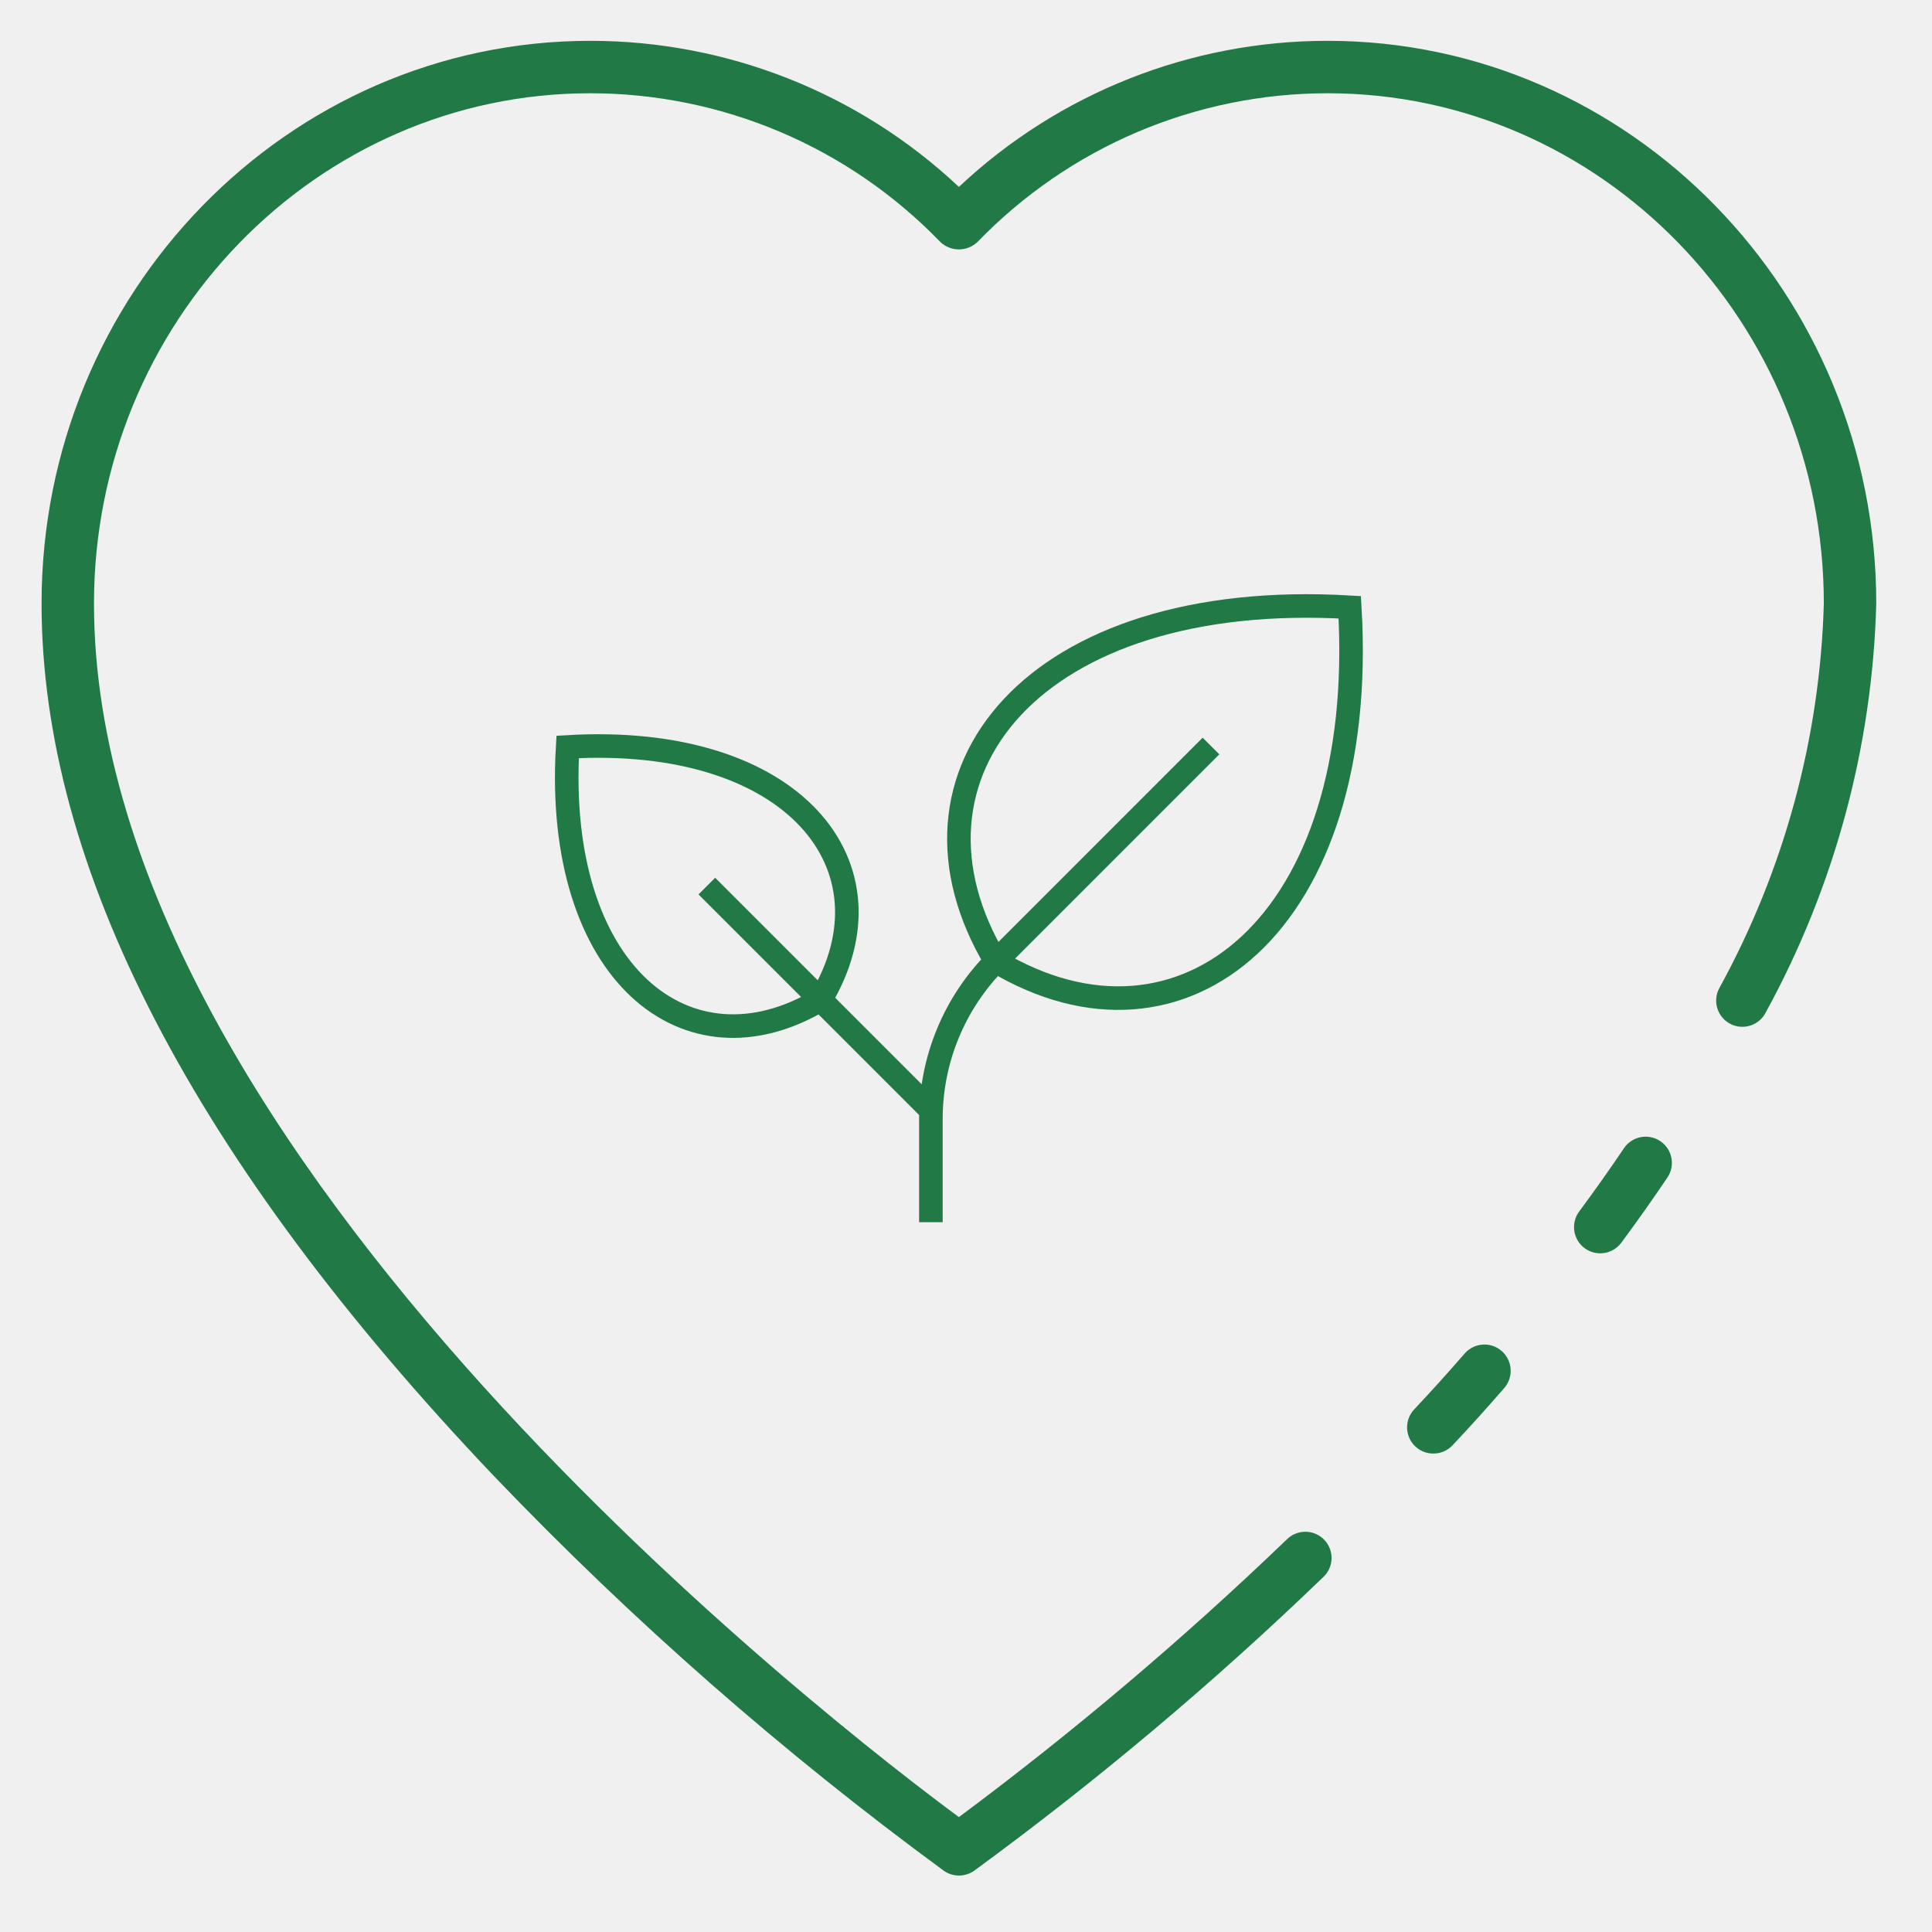
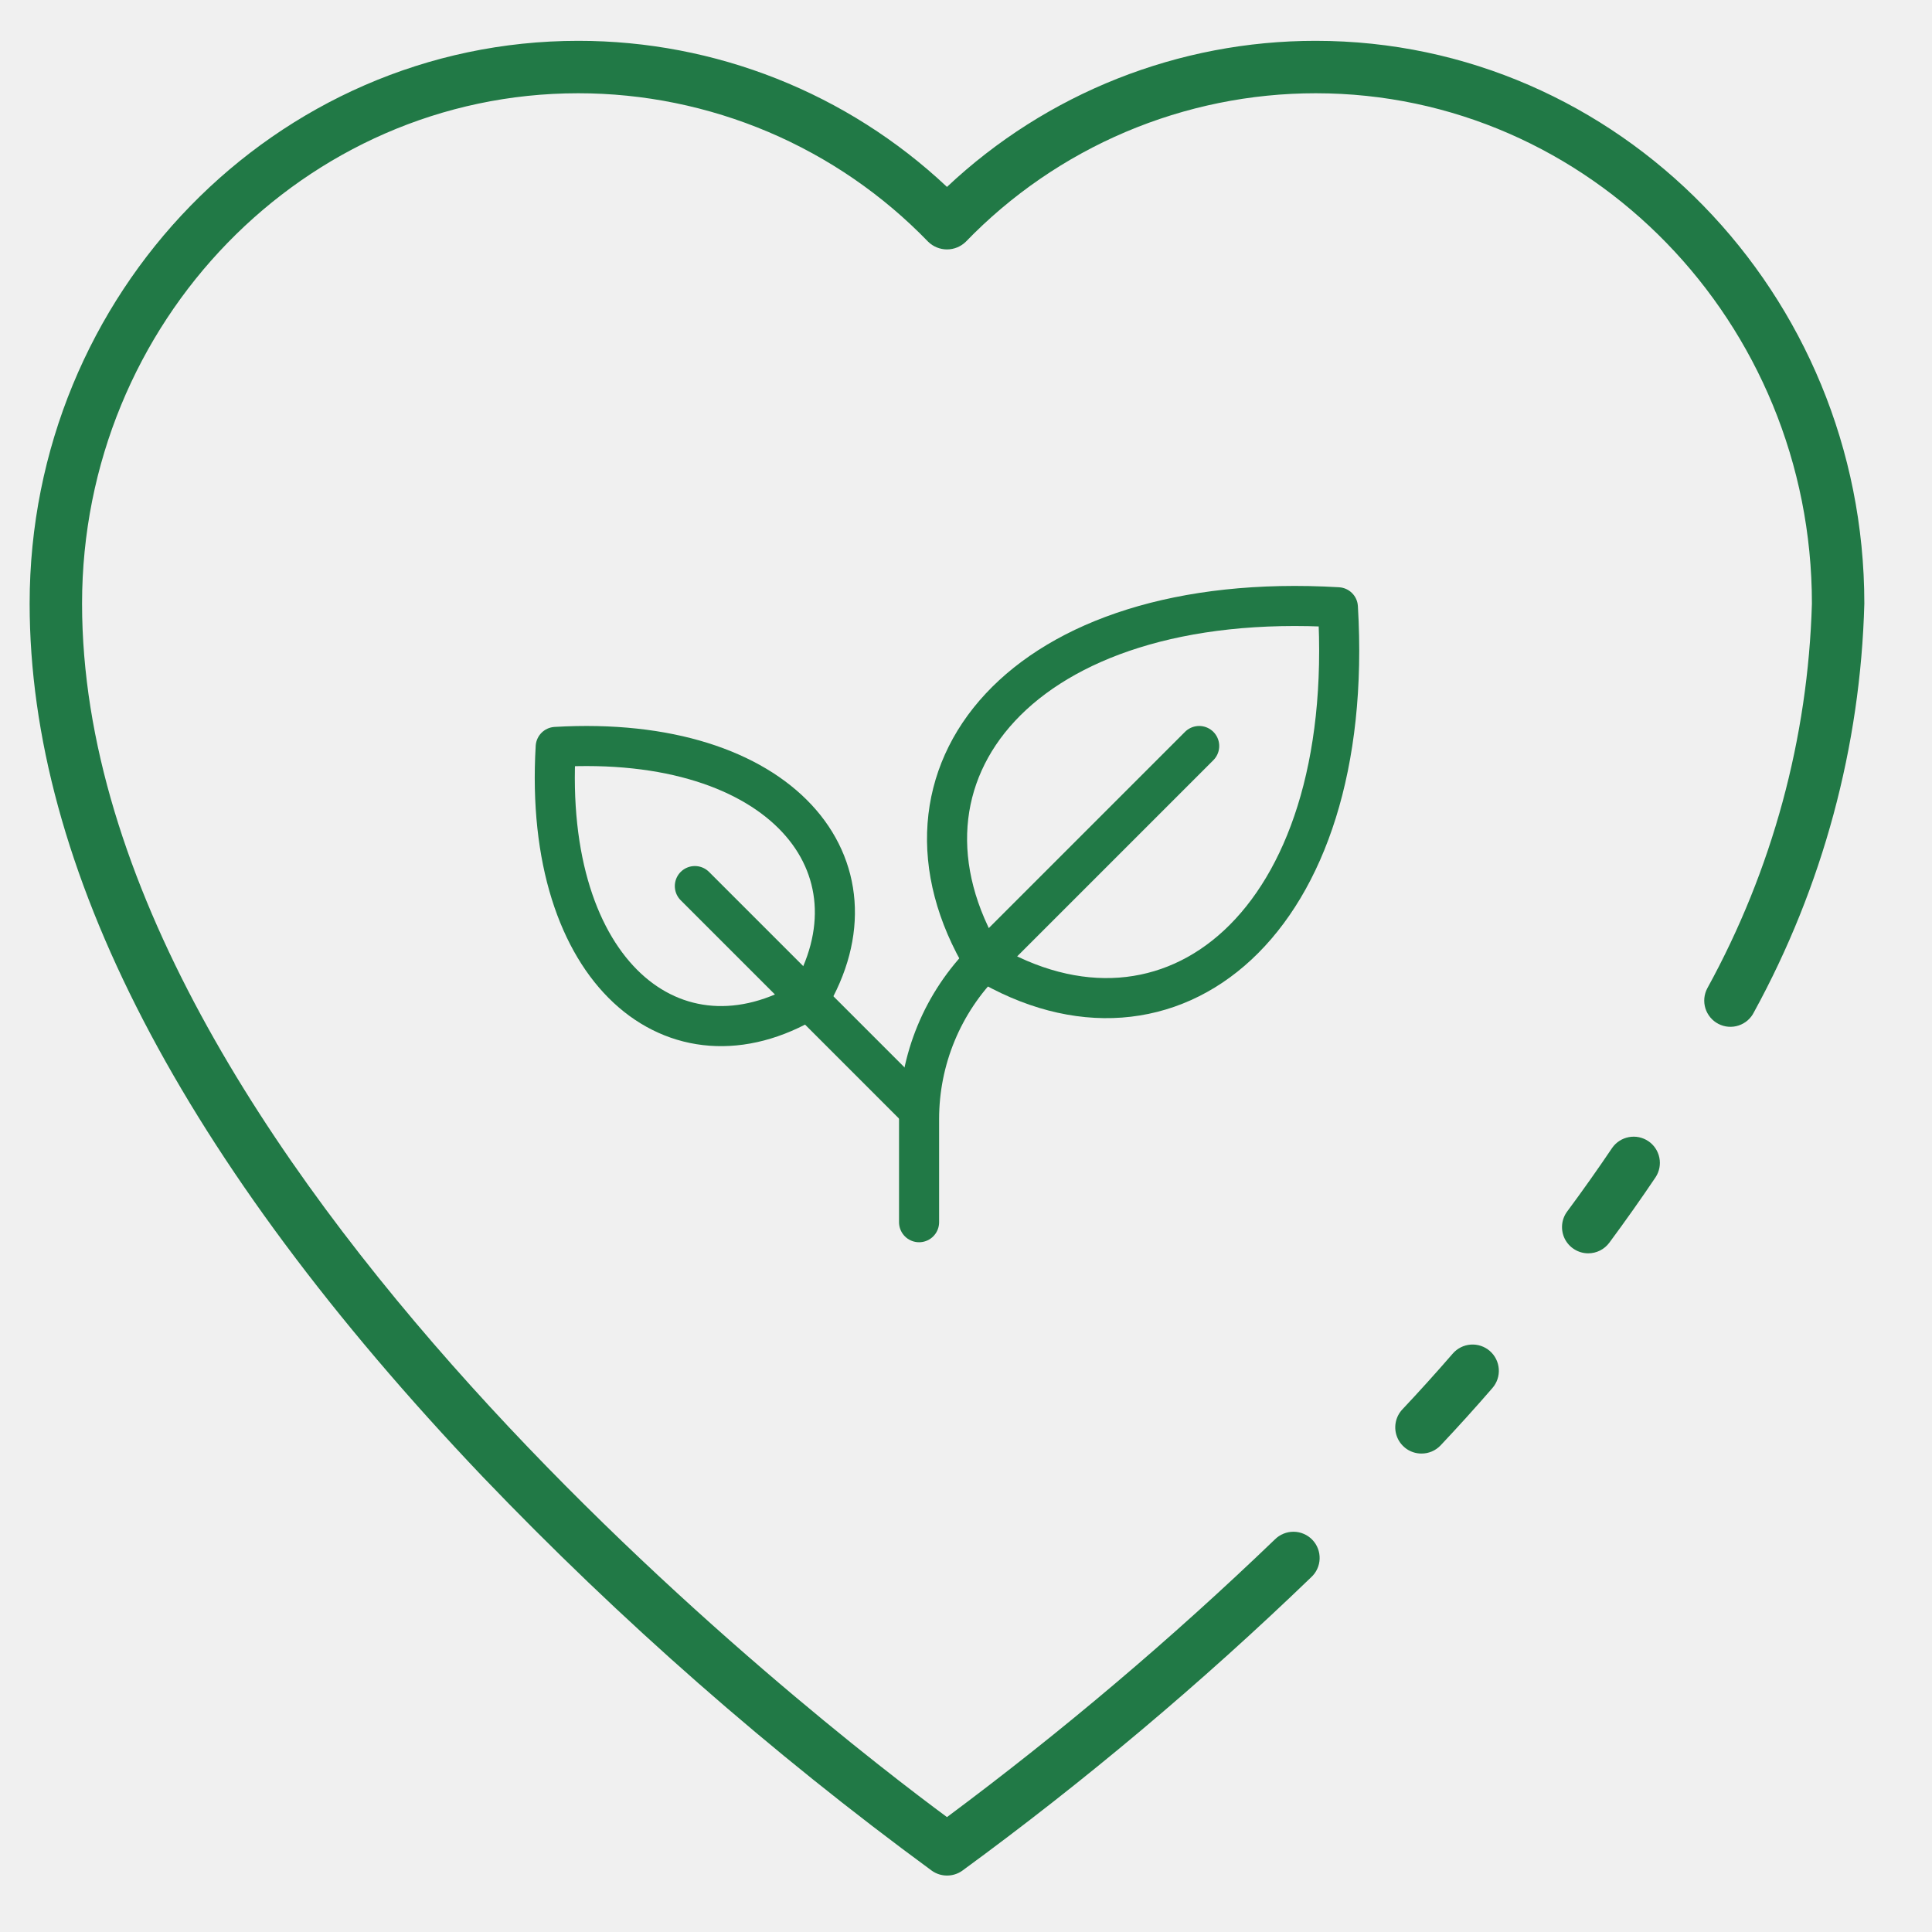
<svg xmlns="http://www.w3.org/2000/svg" width="82" height="82" viewBox="0 0 82 82" fill="none">
-   <g clipPath="url(#clip0_1161_638)">
-     <path d="M67.919 53.195C67.712 53.195 67.51 53.137 67.334 53.028C67.158 52.92 67.016 52.764 66.924 52.58C66.832 52.395 66.793 52.188 66.811 51.982C66.83 51.776 66.905 51.58 67.029 51.415C67.681 50.536 68.323 49.628 68.936 48.719C69.103 48.48 69.357 48.316 69.644 48.263C69.931 48.209 70.228 48.271 70.469 48.434C70.712 48.597 70.88 48.849 70.938 49.135C70.996 49.421 70.939 49.718 70.78 49.963C70.149 50.9 69.487 51.834 68.814 52.744C68.711 52.884 68.576 52.998 68.42 53.076C68.265 53.154 68.093 53.195 67.919 53.195Z" fill="#217946" />
-     <path d="M40.699 79.604C40.47 79.604 40.247 79.533 40.059 79.401C33.225 74.388 26.842 68.788 20.981 62.666C8.229 49.265 1.764 36.799 1.764 25.617C1.764 12.447 12.208 1.733 25.047 1.733C30.864 1.729 36.463 3.947 40.699 7.933C44.935 3.947 50.534 1.729 56.351 1.733C69.19 1.733 79.634 12.447 79.634 25.617C79.472 31.687 77.867 37.631 74.951 42.957C74.886 43.09 74.795 43.208 74.684 43.306C74.573 43.403 74.443 43.477 74.302 43.524C74.162 43.571 74.014 43.589 73.866 43.578C73.719 43.567 73.575 43.526 73.443 43.458C73.312 43.391 73.195 43.298 73.1 43.184C73.004 43.071 72.933 42.94 72.889 42.799C72.845 42.657 72.83 42.509 72.844 42.362C72.858 42.214 72.902 42.071 72.972 41.941C75.725 36.929 77.246 31.333 77.409 25.617C77.409 13.674 67.963 3.958 56.351 3.958C53.578 3.958 50.834 4.517 48.281 5.6C45.729 6.684 43.421 8.27 41.494 10.264C41.281 10.47 40.996 10.586 40.699 10.586C40.402 10.586 40.117 10.47 39.904 10.264C37.977 8.27 35.669 6.684 33.117 5.6C30.564 4.517 27.82 3.958 25.047 3.958C13.435 3.958 3.989 13.674 3.989 25.617C3.989 49.134 35.761 73.476 40.699 77.123C45.579 73.491 50.226 69.556 54.613 65.341C54.718 65.236 54.842 65.152 54.98 65.096C55.117 65.039 55.264 65.011 55.412 65.012C55.561 65.013 55.707 65.044 55.843 65.103C55.98 65.161 56.103 65.247 56.206 65.354C56.309 65.461 56.389 65.587 56.442 65.726C56.495 65.864 56.52 66.012 56.515 66.16C56.51 66.309 56.476 66.455 56.414 66.589C56.352 66.724 56.264 66.845 56.154 66.945C51.503 71.428 46.553 75.591 41.339 79.405C41.151 79.535 40.928 79.605 40.699 79.604Z" fill="#217946" />
-     <path d="M60.834 61.693C60.617 61.694 60.404 61.63 60.223 61.511C60.041 61.391 59.898 61.221 59.812 61.022C59.726 60.822 59.7 60.602 59.738 60.388C59.776 60.174 59.875 59.976 60.024 59.818C60.747 59.05 61.459 58.261 62.161 57.451C62.355 57.227 62.63 57.09 62.925 57.069C63.219 57.048 63.511 57.145 63.734 57.339C63.957 57.533 64.095 57.808 64.115 58.103C64.136 58.398 64.039 58.689 63.845 58.912C63.122 59.747 62.388 60.559 61.643 61.35C61.538 61.459 61.413 61.546 61.274 61.605C61.135 61.664 60.985 61.694 60.834 61.693Z" fill="#217946" />
-     <path d="M42.265 40.797C37.521 32.89 43.846 24.984 57.288 25.774C58.086 39.216 50.172 45.541 42.265 40.797Z" stroke="#217946" strokeWidth="1.701" strokeLinecap="round" strokeLinejoin="round" />
-     <path d="M34.824 42.433C38.213 36.786 33.695 31.139 24.093 31.702C23.529 41.304 29.177 45.821 34.824 42.433Z" stroke="#217946" strokeWidth="1.701" strokeLinecap="round" strokeLinejoin="round" />
-     <path d="M30 37.608L39.511 47.119" stroke="#217946" strokeWidth="1.701" strokeLinecap="round" strokeLinejoin="round" />
-     <path d="M51.398 31.663L42.296 40.766C41.413 41.649 40.712 42.697 40.234 43.852C39.756 45.006 39.51 46.242 39.51 47.492V51.874" stroke="#217946" strokeWidth="1.701" strokeLinecap="round" strokeLinejoin="round" />
+   <g clip-path="url(#clip0_1161_638)">
+     <path d="M67.409 53.195C67.203 53.195 67 53.137 66.825 53.028C66.649 52.92 66.507 52.764 66.414 52.58C66.322 52.395 66.283 52.188 66.301 51.982C66.32 51.776 66.395 51.58 66.519 51.415C67.171 50.536 67.813 49.628 68.426 48.719C68.593 48.48 68.848 48.316 69.135 48.263C69.421 48.209 69.718 48.271 69.96 48.434C70.202 48.597 70.37 48.849 70.428 49.135C70.486 49.421 70.43 49.718 70.27 49.963C69.64 50.9 68.978 51.834 68.305 52.744C68.201 52.884 68.066 52.998 67.911 53.076C67.755 53.154 67.583 53.195 67.409 53.195Z" fill="#217946" />
+     <path d="M40.193 79.604C39.964 79.604 39.741 79.533 39.553 79.401C32.719 74.388 26.336 68.788 20.475 62.666C7.723 49.265 1.258 36.799 1.258 25.617C1.258 12.447 11.703 1.733 24.541 1.733C30.358 1.729 35.957 3.947 40.193 7.933C44.429 3.947 50.028 1.729 55.845 1.733C68.684 1.733 79.128 12.447 79.128 25.617C78.966 31.687 77.361 37.631 74.445 42.957C74.38 43.09 74.289 43.208 74.178 43.306C74.067 43.403 73.937 43.477 73.796 43.524C73.656 43.571 73.508 43.589 73.36 43.578C73.213 43.567 73.069 43.526 72.937 43.458C72.806 43.391 72.689 43.298 72.594 43.184C72.499 43.071 72.427 42.94 72.383 42.799C72.339 42.657 72.324 42.509 72.338 42.362C72.352 42.214 72.396 42.071 72.466 41.941C75.219 36.929 76.74 31.333 76.903 25.617C76.903 13.674 67.457 3.958 55.845 3.958C53.072 3.958 50.328 4.517 47.775 5.6C45.223 6.684 42.915 8.27 40.988 10.264C40.775 10.47 40.49 10.586 40.193 10.586C39.896 10.586 39.611 10.47 39.398 10.264C37.471 8.27 35.163 6.684 32.611 5.6C30.058 4.517 27.314 3.958 24.541 3.958C12.93 3.958 3.483 13.674 3.483 25.617C3.483 49.134 35.255 73.476 40.193 77.123C45.073 73.491 49.72 69.556 54.107 65.341C54.212 65.236 54.336 65.152 54.474 65.096C54.611 65.039 54.758 65.011 54.906 65.012C55.055 65.013 55.201 65.044 55.337 65.103C55.474 65.161 55.597 65.247 55.7 65.354C55.803 65.461 55.883 65.587 55.936 65.726C55.989 65.864 56.014 66.012 56.009 66.16C56.005 66.309 55.97 66.455 55.908 66.589C55.846 66.724 55.758 66.845 55.648 66.945C50.997 71.428 46.047 75.591 40.833 79.405C40.645 79.535 40.422 79.605 40.193 79.604Z" fill="#217946" />
+     <path d="M60.332 61.693C60.114 61.694 59.902 61.63 59.72 61.511C59.539 61.391 59.396 61.221 59.31 61.022C59.224 60.822 59.198 60.602 59.236 60.388C59.273 60.174 59.373 59.976 59.522 59.818C60.245 59.05 60.957 58.261 61.659 57.451C61.853 57.227 62.127 57.09 62.422 57.069C62.717 57.048 63.008 57.145 63.232 57.339C63.455 57.533 63.592 57.808 63.613 58.103C63.634 58.398 63.537 58.689 63.343 58.912C62.62 59.747 61.886 60.559 61.14 61.35C61.036 61.459 60.91 61.546 60.771 61.605C60.632 61.664 60.483 61.694 60.332 61.693Z" fill="#217946" />
+     <path d="M41.761 40.797C37.018 32.89 43.343 24.984 56.784 25.774C57.582 39.216 49.669 45.541 41.761 40.797Z" stroke="#217946" stroke-width="1.701" stroke-linecap="round" stroke-linejoin="round" />
+     <path d="M34.317 42.433C37.705 36.786 33.188 31.139 23.586 31.702C23.021 41.304 28.67 45.821 34.317 42.433Z" stroke="#217946" stroke-width="1.701" stroke-linecap="round" stroke-linejoin="round" />
+     <path d="M29.492 37.608L39.003 47.119" stroke="#217946" stroke-width="1.701" stroke-linecap="round" stroke-linejoin="round" />
+     <path d="M50.897 31.663L41.794 40.766C40.911 41.649 40.21 42.697 39.732 43.852C39.254 45.006 39.008 46.242 39.008 47.492V51.874" stroke="#217946" stroke-width="1.701" stroke-linecap="round" stroke-linejoin="round" />
  </g>
  <defs>
    <clipPath id="clip0_1161_638">
-       <rect width="77.87" height="77.87" fill="white" transform="translate(1.76392 1.7334)" />
+       <rect width="77.87" height="77.87" fill="white" transform="translate(1.25781 1.7334)" />
    </clipPath>
  </defs>
</svg>
